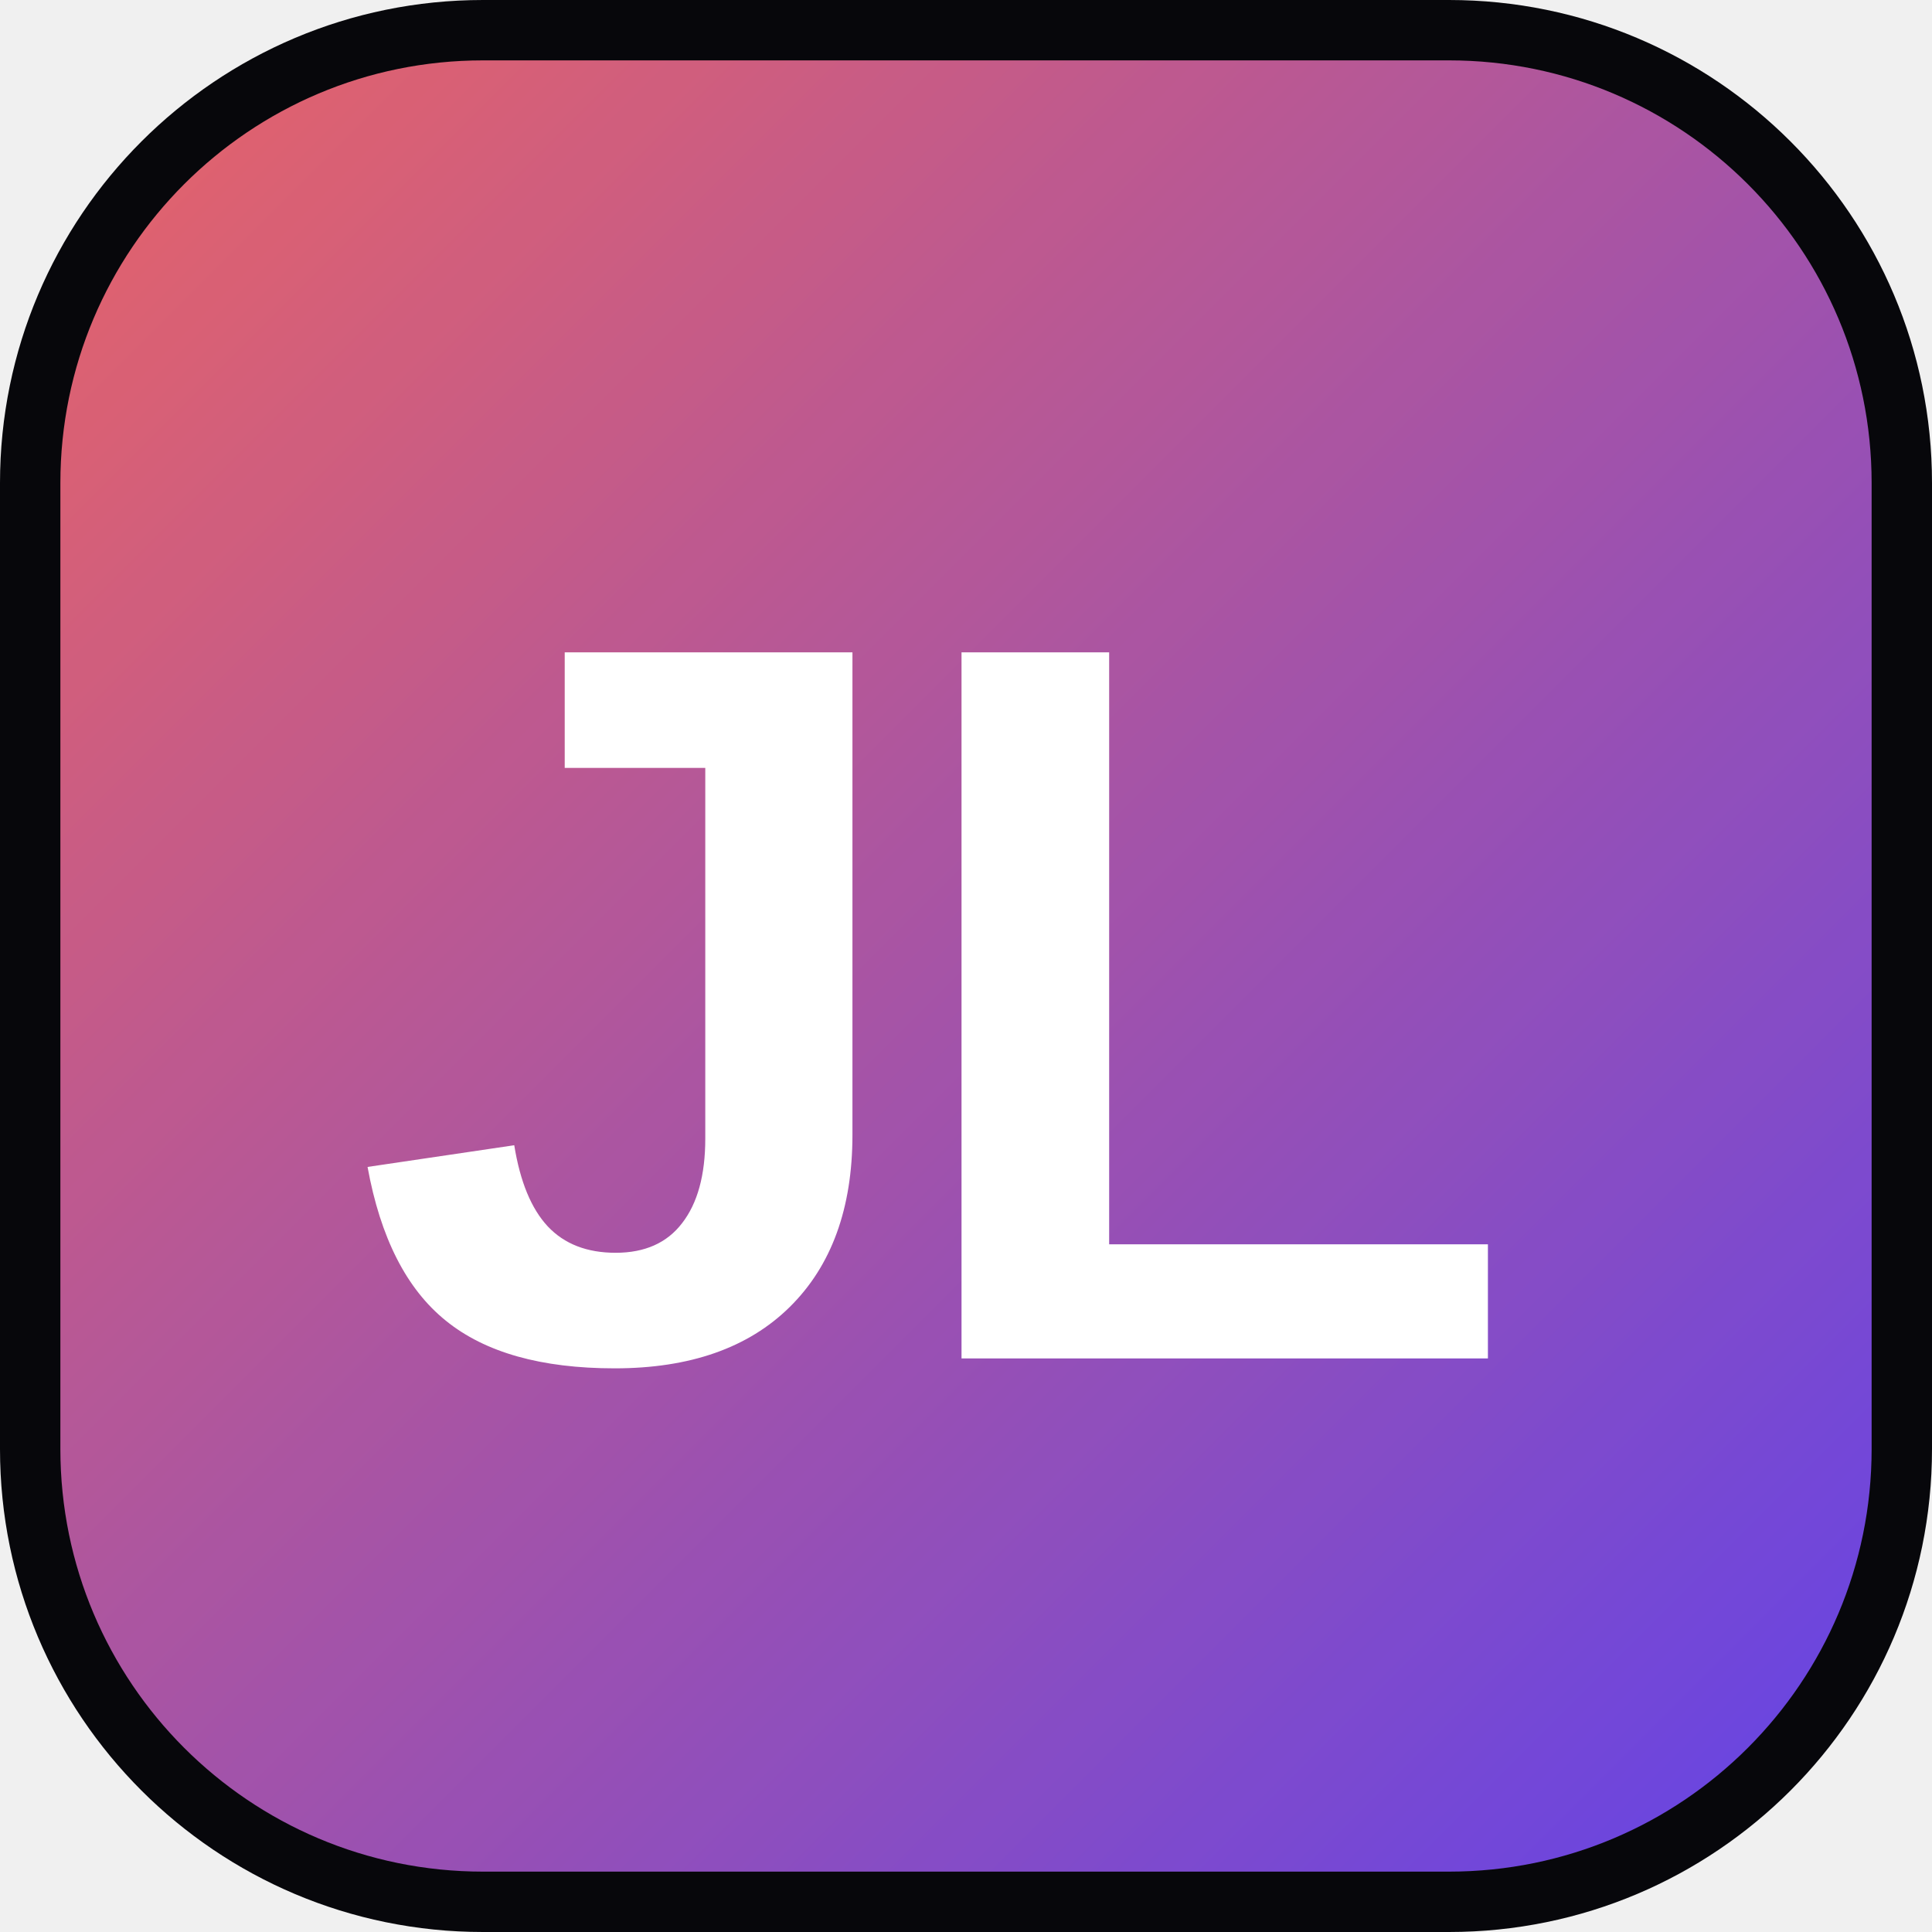
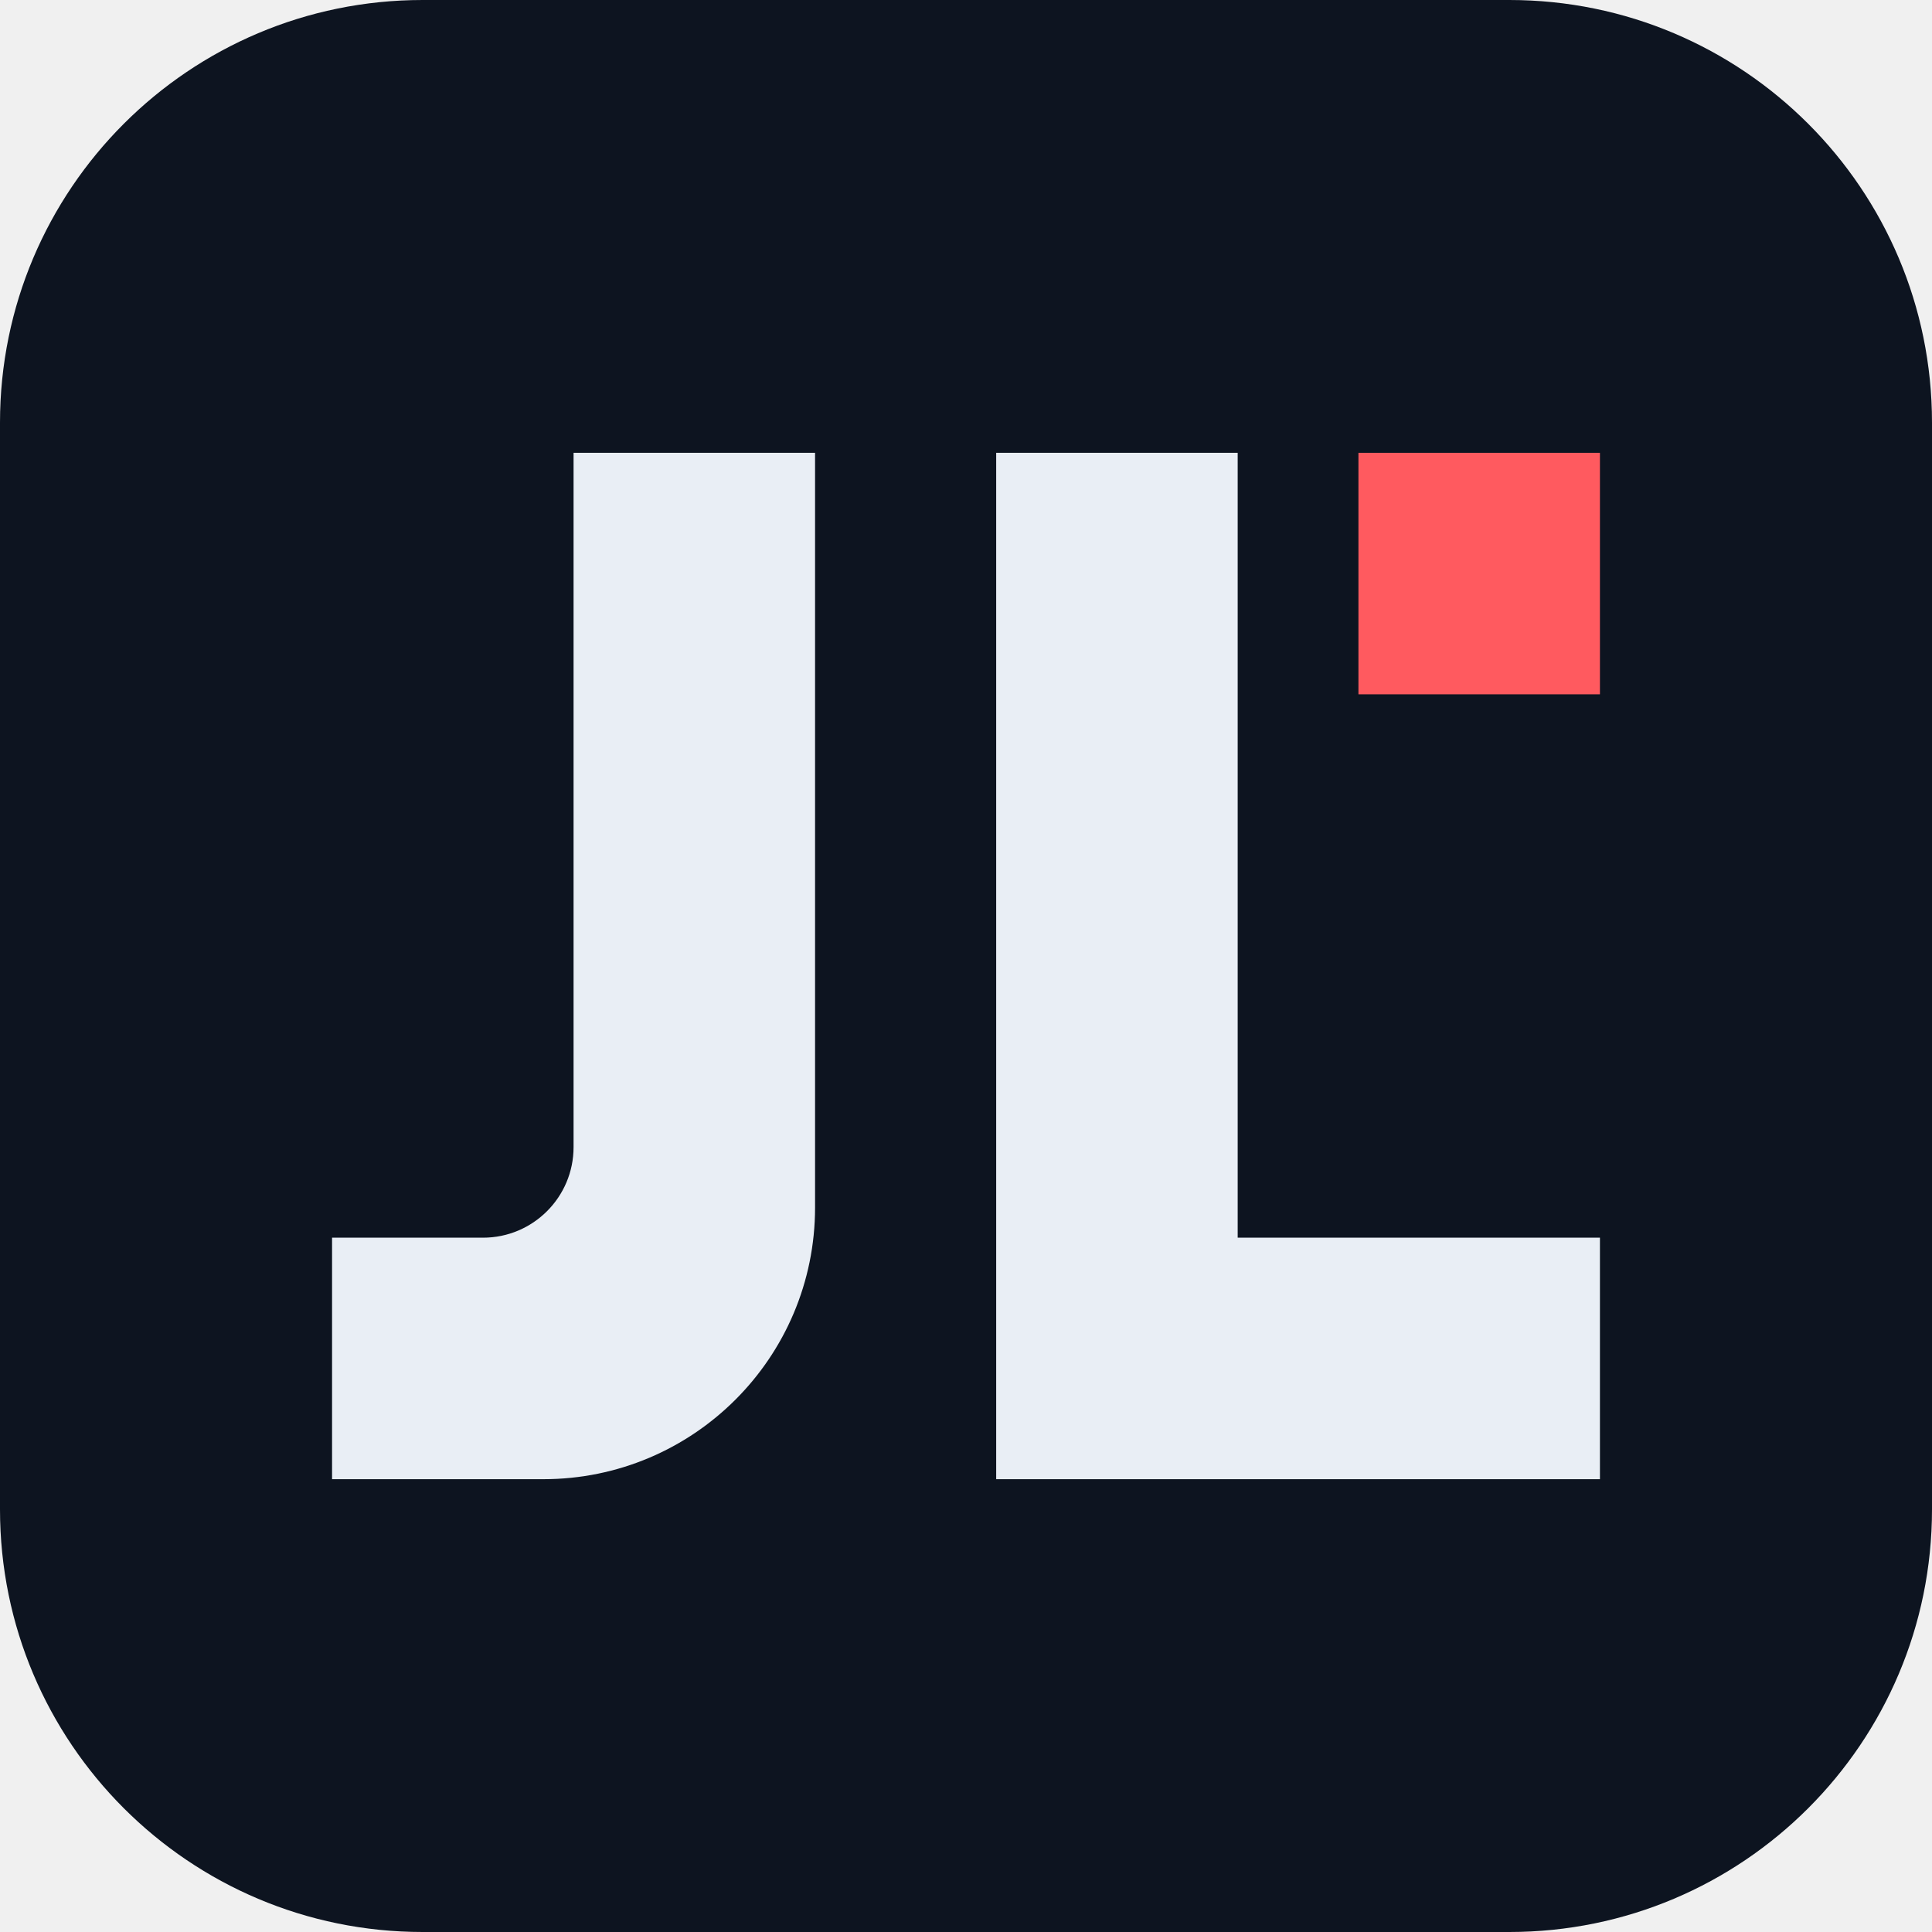
<svg xmlns="http://www.w3.org/2000/svg" viewBox="0 0 64 64">
-   <defs>
-     <linearGradient id="g" x1="0" y1="0" x2="1" y2="1">
-       <stop offset="0" stop-color="#ff6d71" />
-       <stop offset="1" stop-color="#6d4aff" />
-     </linearGradient>
-   </defs>
-   <rect width="64" height="64" rx="16" fill="#07070b" />
-   <rect x="2" y="2" width="60" height="60" rx="14" fill="url(#g)" opacity=".9" />
-   <text x="31" y="45" text-anchor="middle" font-family="Syne,'Segoe UI',Arial,sans-serif" font-weight="800" font-size="34" fill="#fff" letter-spacing="-1">JL</text>
+   <rect width="64" height="64" rx="14" fill="#0d1420" />
+   <path fill="#e9eef5" d="M19 15h8v25a9 9 0 0 1-9 9h-7v-8h5a3 3 0 0 0 3-3zM33 15h8v26h12v8H33z" />
+   <rect x="45" y="15" width="8" height="8" fill="#ff5a5f" />
</svg>
